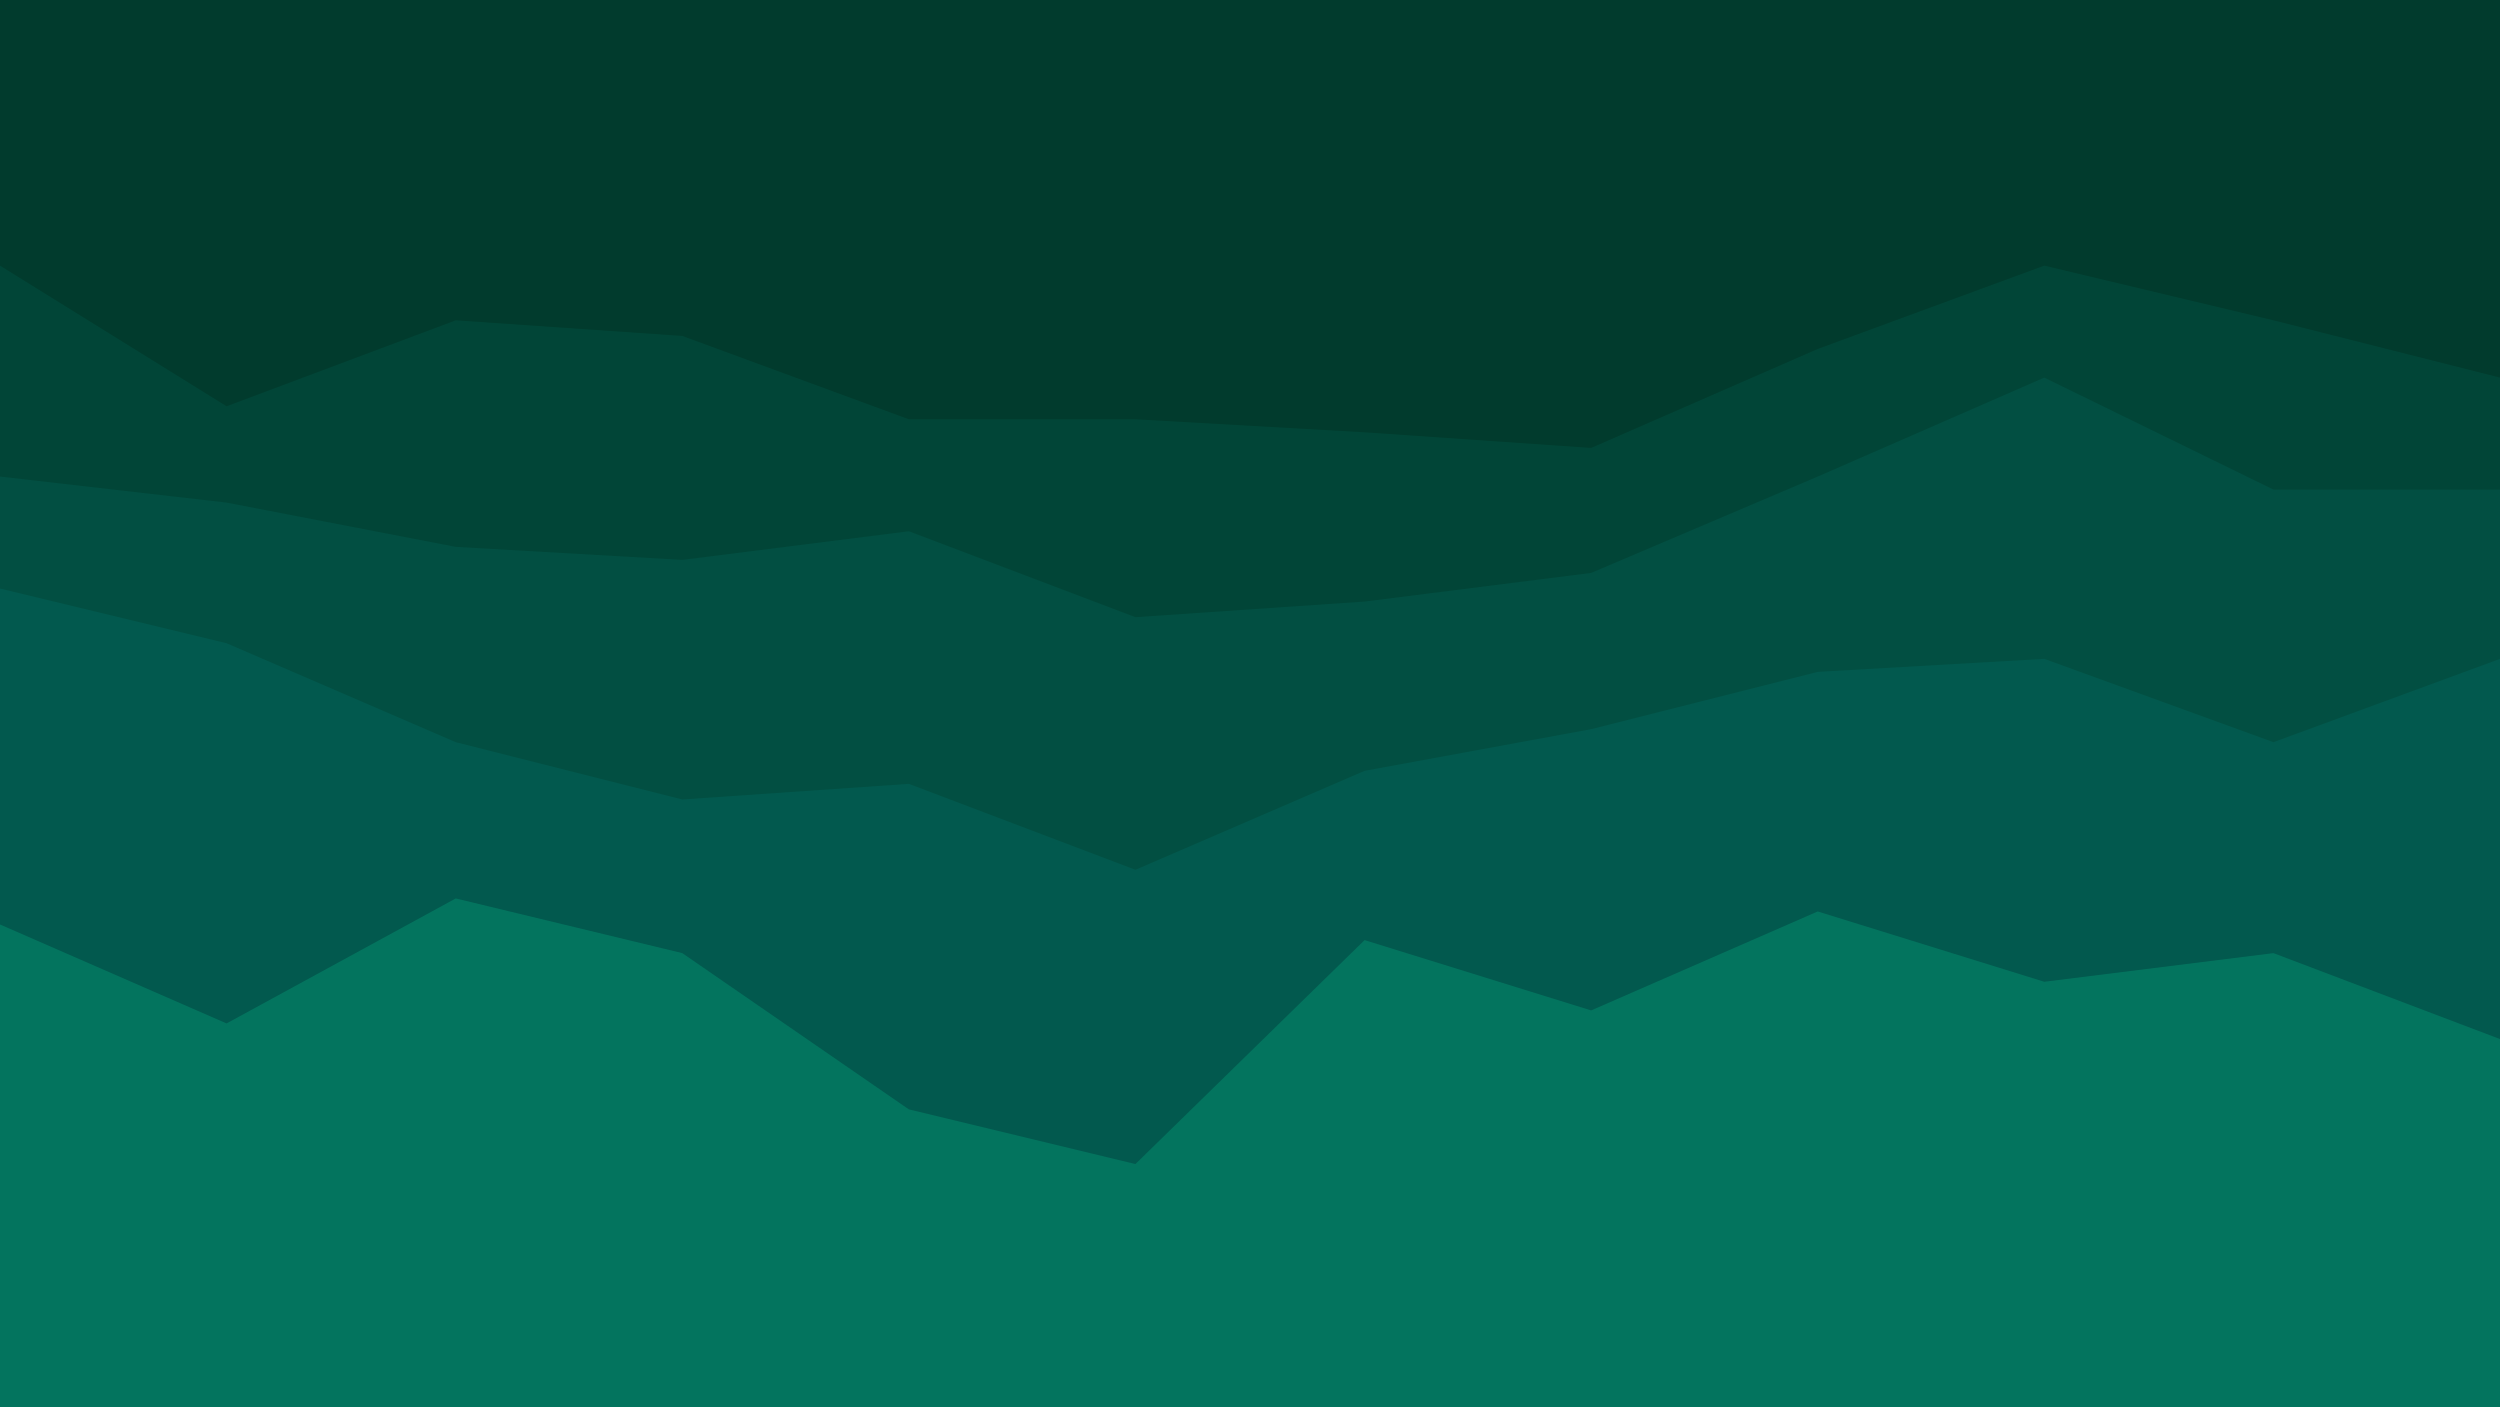
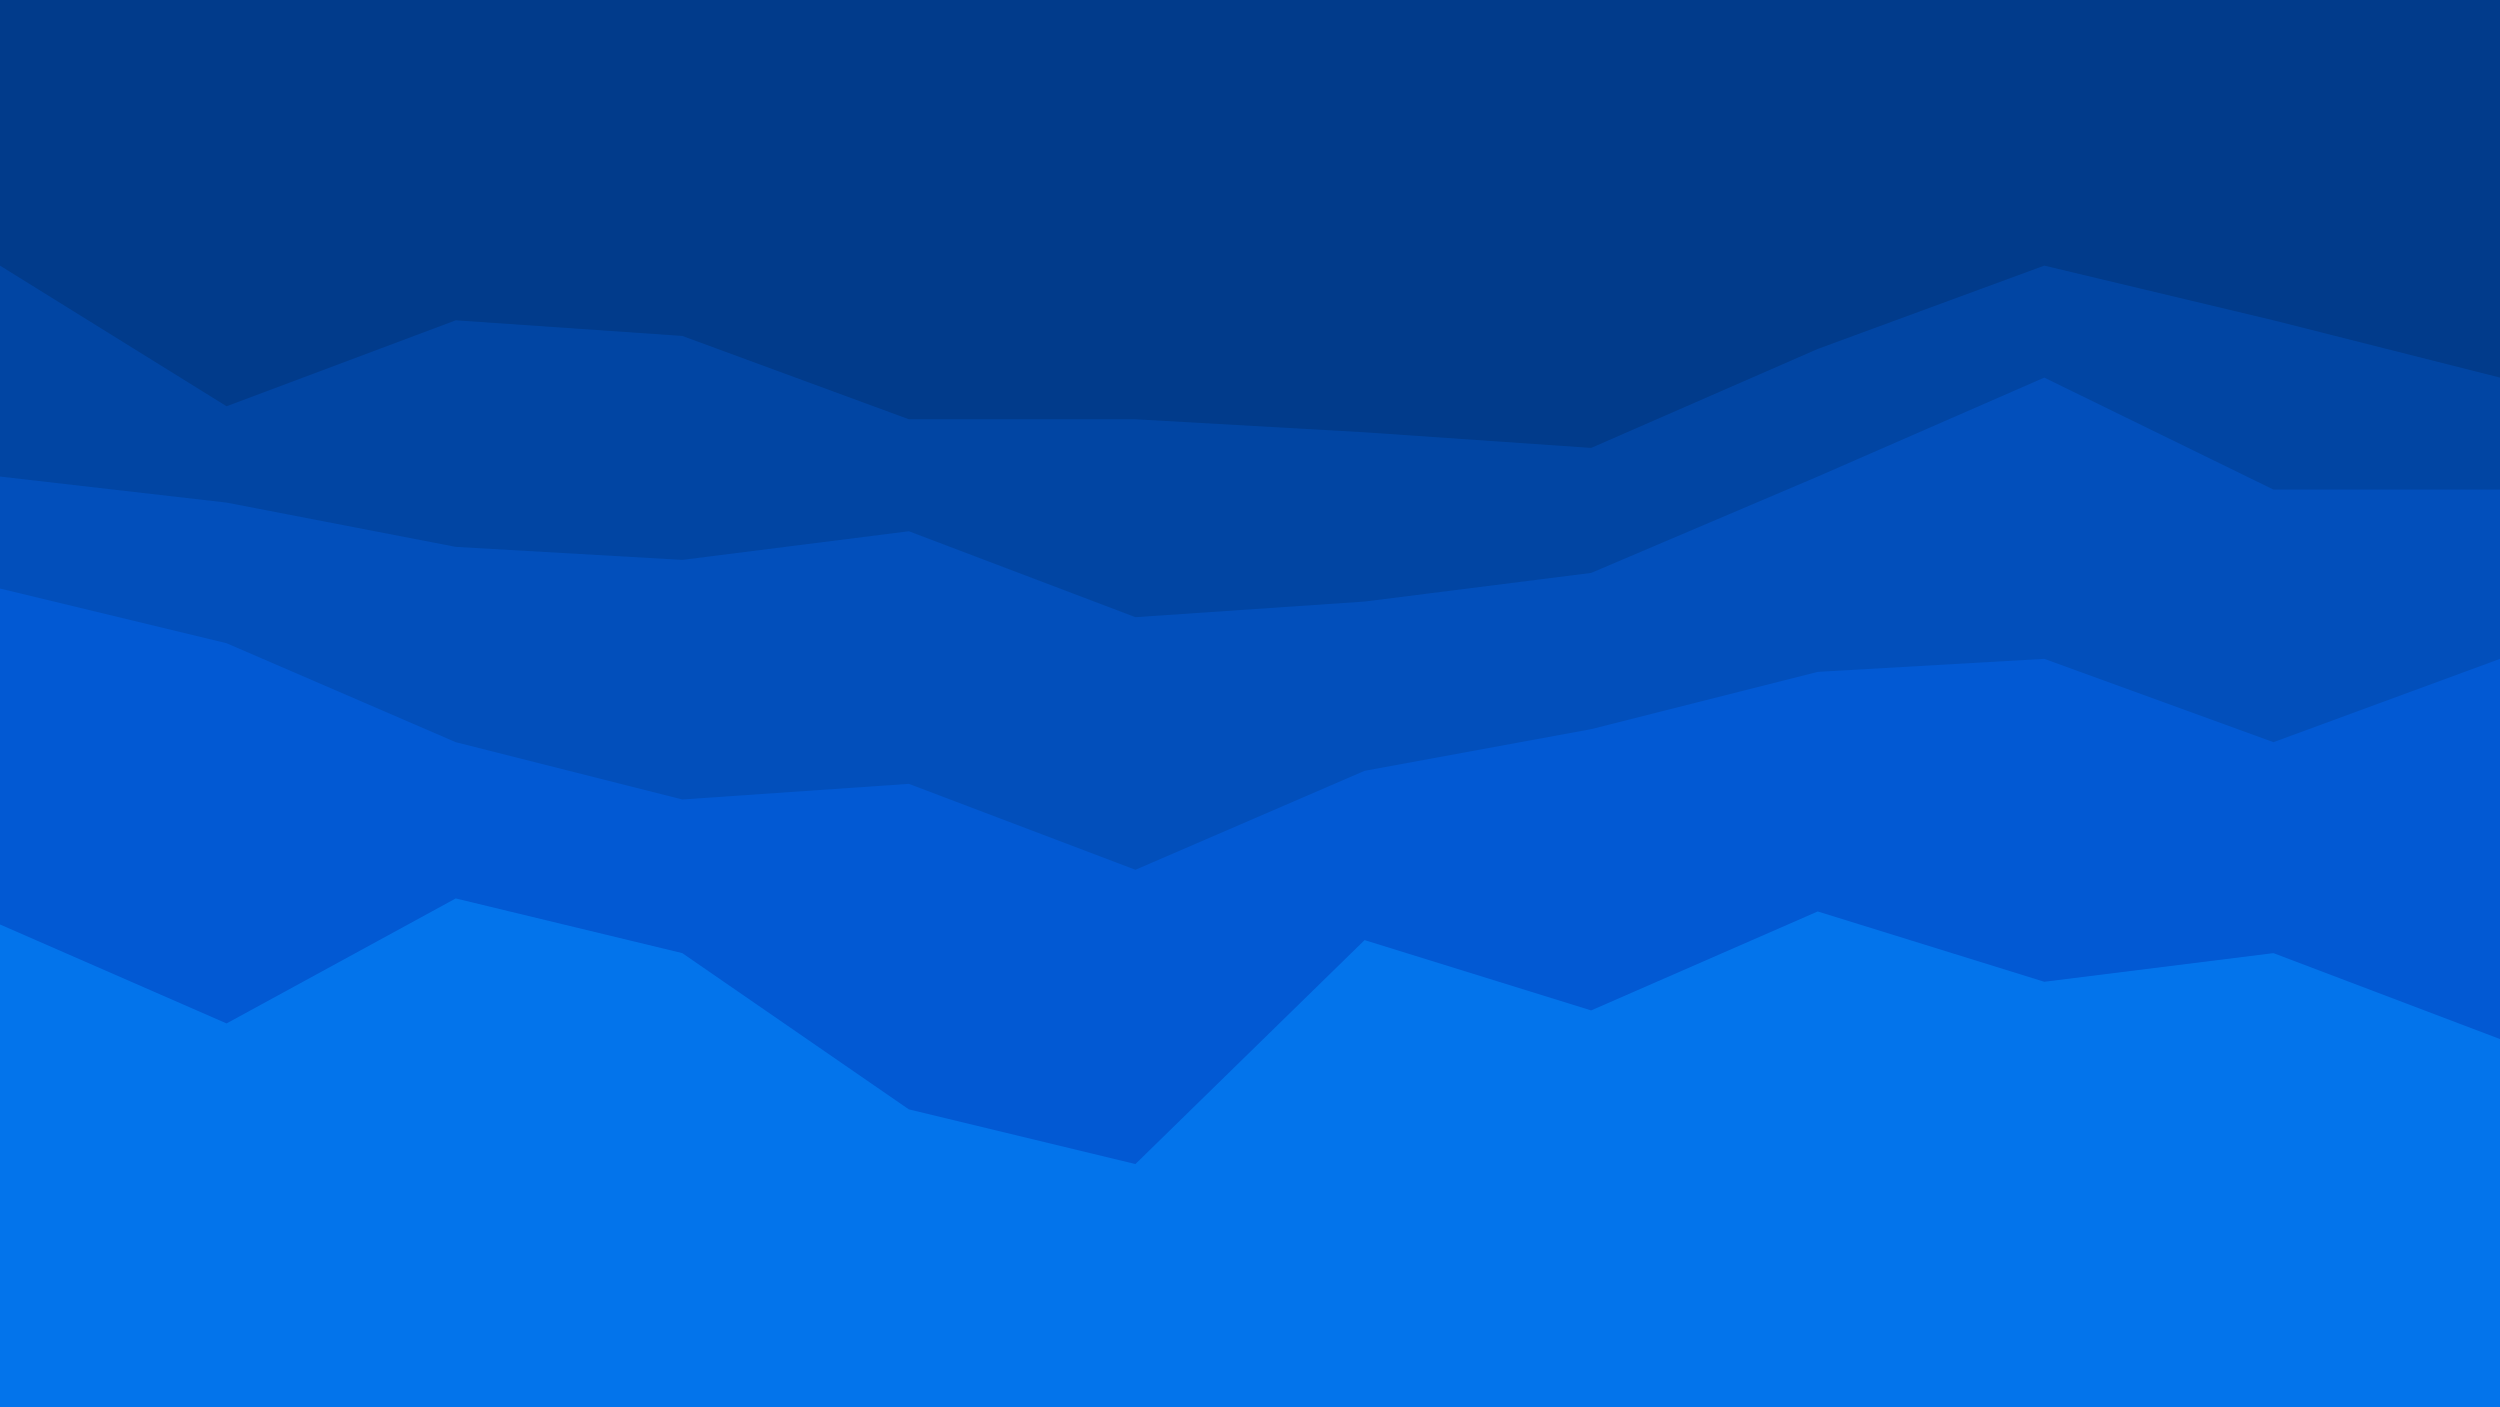
<svg xmlns="http://www.w3.org/2000/svg" id="visual" viewBox="0 0 960 540" width="960" height="540" version="1.1">
  <rect width="960" height="540" fill="#00008B" />
-   <path d="M0 104L87 158L175 125L262 131L349 163L436 163L524 168L611 174L698 136L785 104L873 125L960 147L960 0L873 0L785 0L698 0L611 0L524 0L436 0L349 0L262 0L175 0L87 0L0 0Z" fill="#013b2d" />
-   <path d="M0 185L87 195L175 212L262 217L349 206L436 239L524 233L611 222L698 185L785 147L873 190L960 190L960 145L873 123L785 102L698 134L611 172L524 166L436 161L349 161L262 129L175 123L87 156L0 102Z" fill="#014537" />
-   <path d="M0 228L87 249L175 287L262 309L349 303L436 336L524 298L611 282L698 260L785 255L873 287L960 255L960 188L873 188L785 145L698 183L611 220L524 231L436 237L349 204L262 215L175 210L87 193L0 183Z" fill="#024f42" />
-   <path d="M0 357L87 395L175 347L262 368L349 428L436 449L524 363L611 390L698 352L785 379L873 368L960 401L960 253L873 285L785 253L698 258L611 280L524 296L436 334L349 301L262 307L175 285L87 247L0 226Z" fill="#02594e" />
-   <path d="M0 541L87 541L175 541L262 541L349 541L436 541L524 541L611 541L698 541L785 541L873 541L960 541L960 399L873 366L785 377L698 350L611 388L524 361L436 447L349 426L262 366L175 345L87 393L0 355Z" fill="#03745e" />
+   <path d="M0 104L87 158L175 125L262 131L349 163L436 163L524 168L611 174L698 136L785 104L873 125L960 147L960 0L873 0L785 0L698 0L611 0L524 0L436 0L349 0L262 0L175 0L87 0L0 0Z" fill="#013b8b" />
+   <path d="M0 185L87 195L175 212L262 217L349 206L436 239L524 233L611 222L698 185L785 147L873 190L960 190L960 145L873 123L785 102L698 134L611 172L524 166L436 161L349 161L262 129L175 123L87 156L0 102Z" fill="#0145a3" />
+   <path d="M0 228L87 249L175 287L262 309L349 303L436 336L524 298L611 282L698 260L785 255L873 287L960 255L960 188L873 188L785 145L698 183L611 220L524 231L436 237L349 204L262 215L175 210L87 193L0 183Z" fill="#024fbb" />
+   <path d="M0 357L87 395L175 347L262 368L349 428L436 449L524 363L611 390L698 352L785 379L873 368L960 401L960 253L873 285L785 253L698 258L611 280L524 296L436 334L349 301L262 307L175 285L87 247L0 226Z" fill="#0259d3" />
+   <path d="M0 541L87 541L175 541L262 541L349 541L436 541L524 541L611 541L698 541L785 541L873 541L960 541L960 399L873 366L785 377L698 350L611 388L524 361L436 447L349 426L262 366L175 345L87 393L0 355Z" fill="#0374eb" />
</svg>
